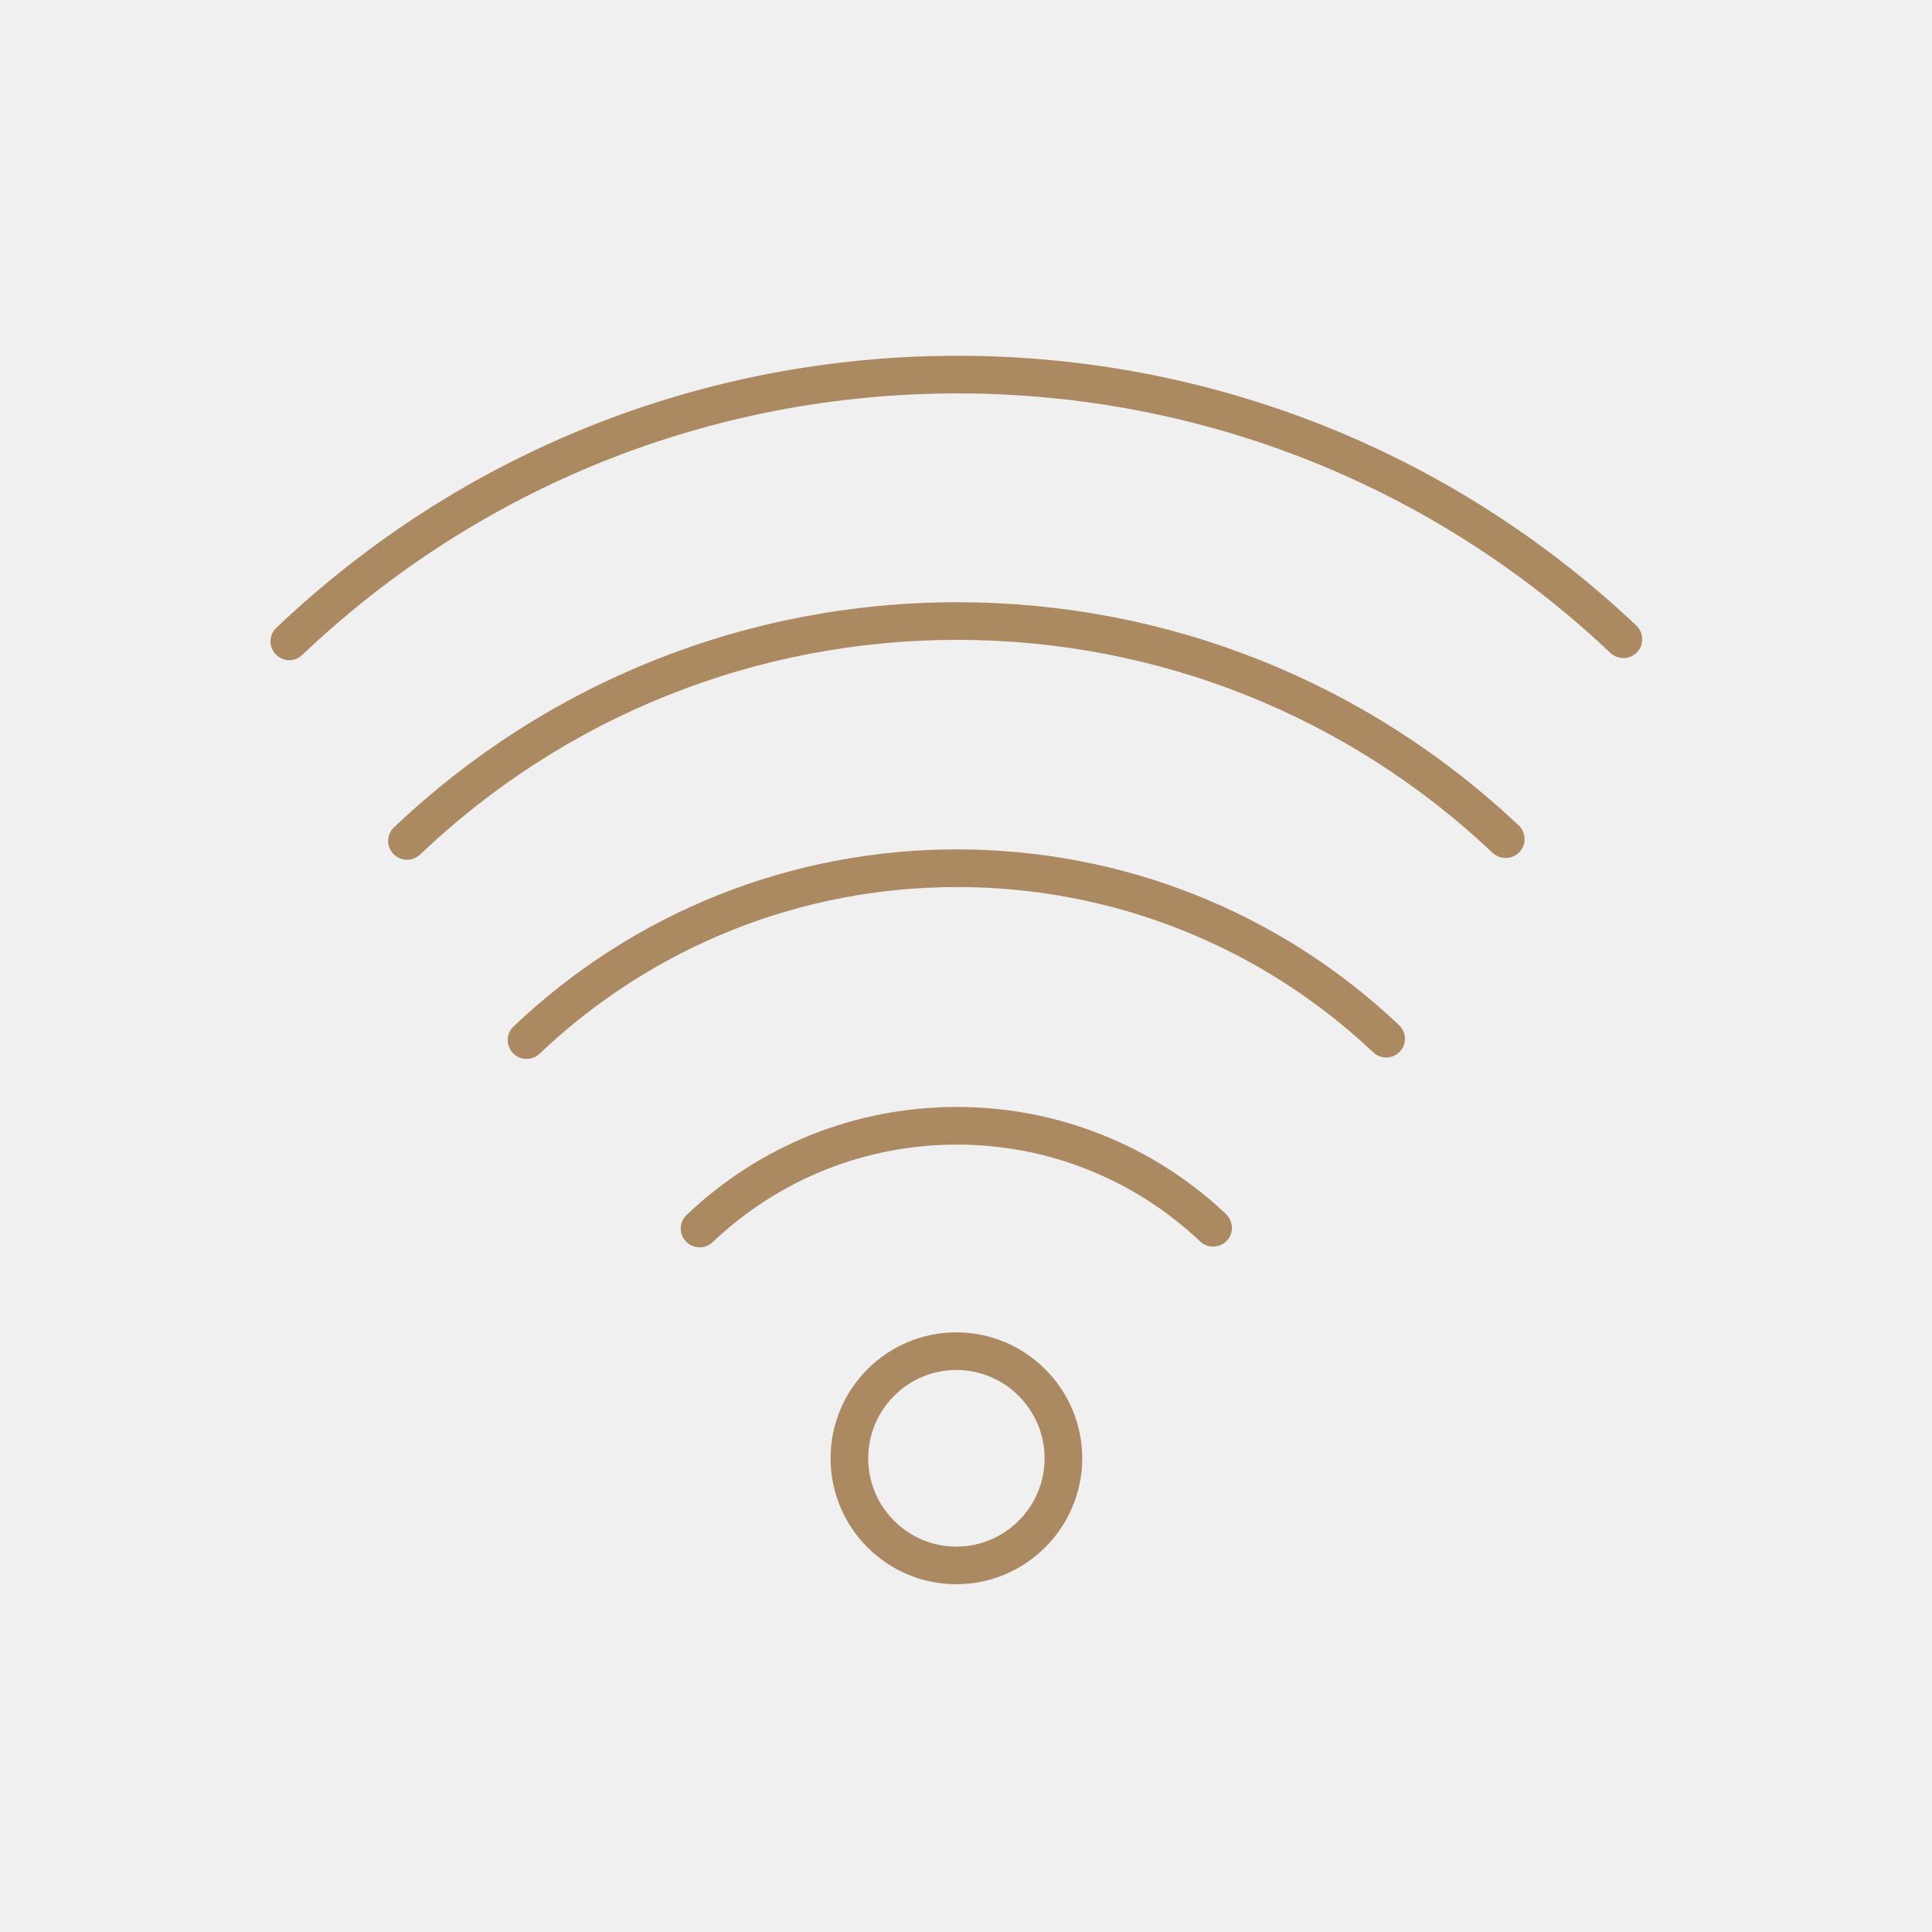
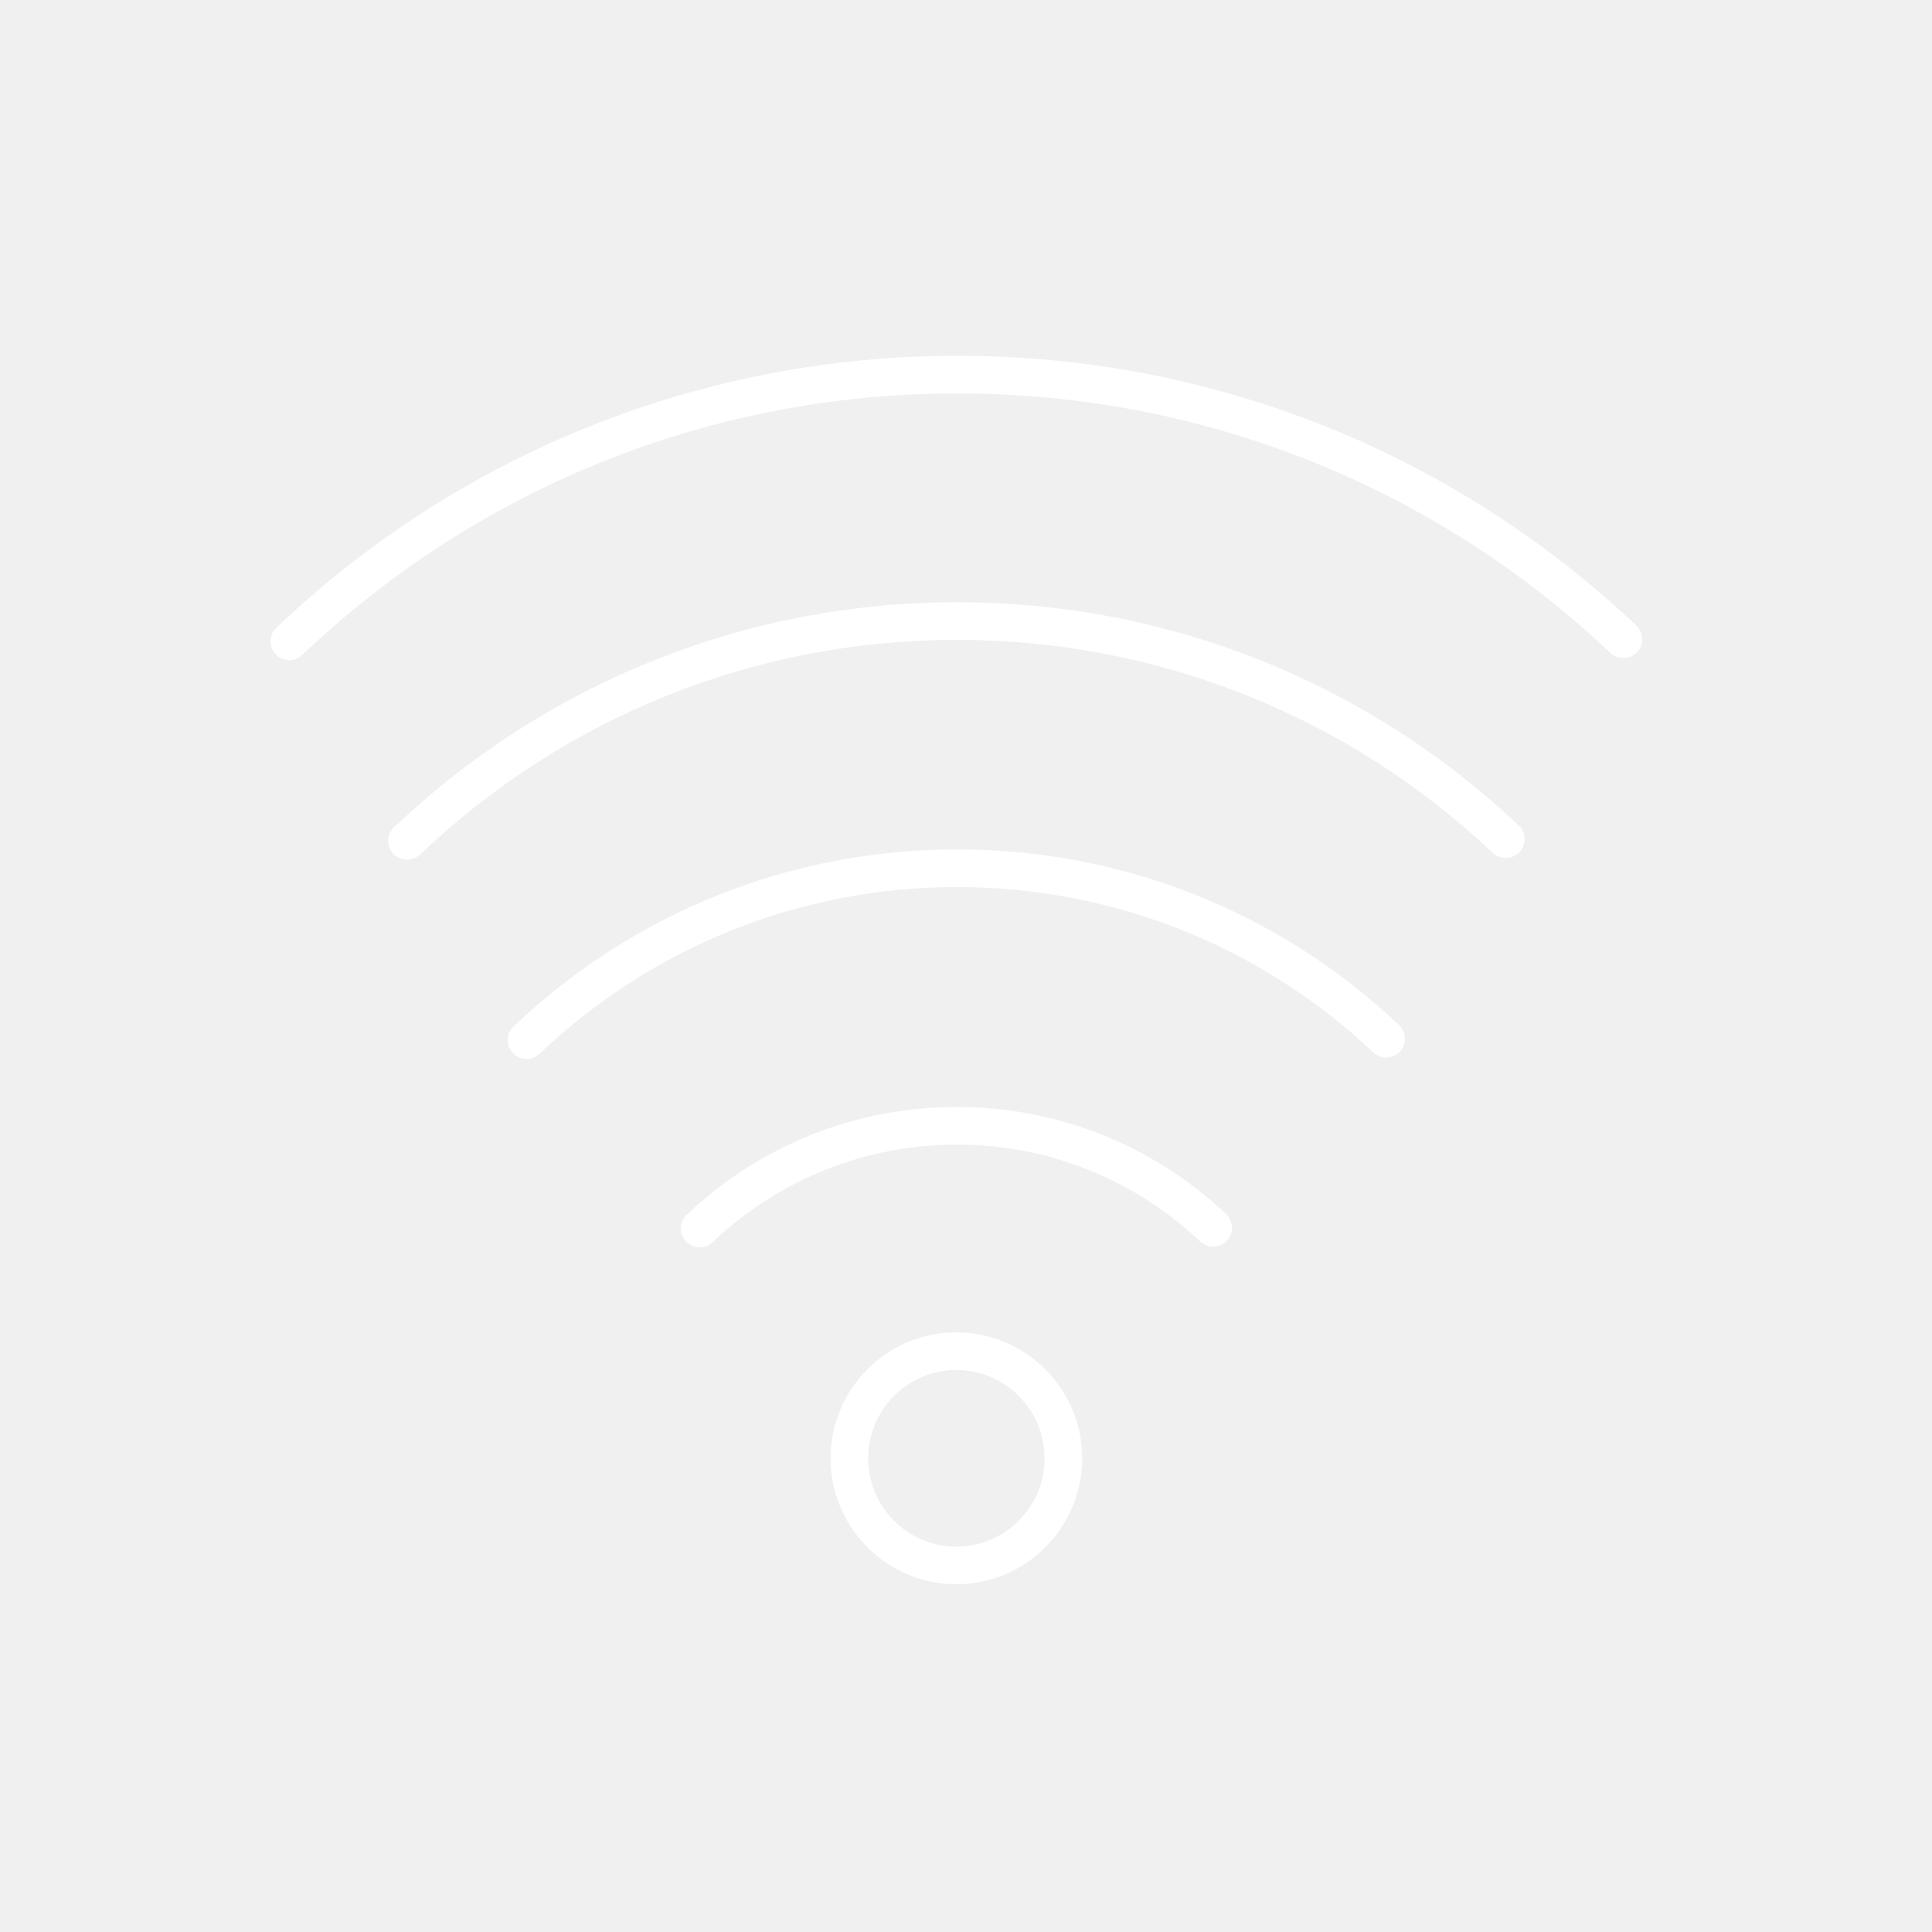
<svg xmlns="http://www.w3.org/2000/svg" width="100" height="100" viewBox="0 0 100 100" fill="none">
-   <path d="M36.214 64.562C35.957 64.562 35.699 64.465 35.503 64.256C35.136 63.876 35.148 63.251 35.54 62.884C39.326 59.281 44.289 57.296 49.522 57.296C54.73 57.296 59.68 59.269 63.454 62.835C63.846 63.215 63.871 63.827 63.503 64.219C63.123 64.612 62.511 64.624 62.118 64.256C58.7 61.021 54.227 59.244 49.522 59.244C44.792 59.244 40.307 61.046 36.888 64.293C36.692 64.477 36.459 64.562 36.214 64.562Z" fill="#AB8A62" />
-   <path d="M27.256 54.809C26.998 54.809 26.741 54.711 26.545 54.502C26.178 54.11 26.19 53.498 26.582 53.13C32.807 47.211 40.956 43.964 49.533 43.964C58.087 43.964 66.211 47.187 72.411 53.056C72.803 53.424 72.828 54.037 72.46 54.429C72.081 54.821 71.468 54.846 71.076 54.466C65.231 48.952 57.584 45.913 49.533 45.913C41.458 45.913 33.787 48.976 27.93 54.539C27.734 54.723 27.501 54.809 27.256 54.809Z" fill="#AB8A62" />
-   <path d="M21.068 44.503C20.81 44.503 20.553 44.393 20.357 44.197C19.989 43.805 20.002 43.192 20.394 42.824C28.297 35.313 38.652 31.171 49.546 31.171C60.403 31.171 70.721 35.276 78.612 42.726C78.992 43.094 79.016 43.707 78.649 44.099C78.281 44.491 77.656 44.515 77.264 44.148C69.752 37.041 59.9 33.119 49.546 33.119C39.142 33.119 29.265 37.065 21.742 44.234C21.546 44.405 21.3 44.503 21.068 44.503Z" fill="#AB8A62" />
-   <path d="M14.978 34.173C14.72 34.173 14.463 34.063 14.267 33.867C13.899 33.475 13.912 32.862 14.304 32.495C23.849 23.414 36.373 18.415 49.558 18.415C62.682 18.415 75.156 23.365 84.69 32.372C85.082 32.752 85.107 33.364 84.739 33.757C84.359 34.149 83.746 34.161 83.354 33.794C74.188 25.13 62.179 20.363 49.558 20.363C36.875 20.363 24.83 25.167 15.639 33.904C15.456 34.075 15.223 34.173 14.978 34.173Z" fill="#AB8A62" />
-   <path d="M49.496 70.91C46.984 70.91 44.938 72.969 44.938 75.481C44.938 78.005 46.984 80.052 49.496 80.052C52.021 80.052 54.067 78.005 54.067 75.481C54.067 72.969 52.021 70.91 49.496 70.91ZM49.496 82C45.906 82 42.99 79.072 42.99 75.481C42.99 71.891 45.906 68.962 49.496 68.962C53.087 68.962 56.016 71.891 56.016 75.481C56.016 79.072 53.087 82 49.496 82Z" fill="#AB8A62" />
+   <path d="M36.214 64.562C35.957 64.562 35.699 64.465 35.503 64.256C35.136 63.876 35.148 63.251 35.54 62.884C39.326 59.281 44.289 57.296 49.522 57.296C54.73 57.296 59.68 59.269 63.454 62.835C63.846 63.215 63.871 63.827 63.503 64.219C63.123 64.612 62.511 64.624 62.118 64.256C58.7 61.021 54.227 59.244 49.522 59.244C44.792 59.244 40.307 61.046 36.888 64.293C36.692 64.477 36.459 64.562 36.214 64.562Z" fill="white" />
+   <path d="M27.256 54.809C26.998 54.809 26.741 54.711 26.545 54.502C26.178 54.11 26.19 53.498 26.582 53.13C32.807 47.211 40.956 43.964 49.533 43.964C58.087 43.964 66.211 47.187 72.411 53.056C72.803 53.424 72.828 54.037 72.46 54.429C72.081 54.821 71.468 54.846 71.076 54.466C65.231 48.952 57.584 45.913 49.533 45.913C41.458 45.913 33.787 48.976 27.93 54.539C27.734 54.723 27.501 54.809 27.256 54.809Z" fill="white" />
+   <path d="M21.068 44.503C20.81 44.503 20.553 44.393 20.357 44.197C19.989 43.805 20.002 43.192 20.394 42.824C28.297 35.313 38.652 31.171 49.546 31.171C60.403 31.171 70.721 35.276 78.612 42.726C78.992 43.094 79.016 43.707 78.649 44.099C78.281 44.491 77.656 44.515 77.264 44.148C69.752 37.041 59.9 33.119 49.546 33.119C39.142 33.119 29.265 37.065 21.742 44.234C21.546 44.405 21.3 44.503 21.068 44.503Z" fill="white" />
+   <path d="M14.978 34.173C14.72 34.173 14.463 34.063 14.267 33.867C13.899 33.475 13.912 32.862 14.304 32.495C23.849 23.414 36.373 18.415 49.558 18.415C62.682 18.415 75.156 23.365 84.69 32.372C85.082 32.752 85.107 33.364 84.739 33.757C84.359 34.149 83.746 34.161 83.354 33.794C74.188 25.13 62.179 20.363 49.558 20.363C36.875 20.363 24.83 25.167 15.639 33.904C15.456 34.075 15.223 34.173 14.978 34.173Z" fill="white" />
+   <path d="M49.496 70.91C46.984 70.91 44.938 72.969 44.938 75.481C44.938 78.005 46.984 80.052 49.496 80.052C52.021 80.052 54.067 78.005 54.067 75.481C54.067 72.969 52.021 70.91 49.496 70.91ZM49.496 82C45.906 82 42.99 79.072 42.99 75.481C42.99 71.891 45.906 68.962 49.496 68.962C53.087 68.962 56.016 71.891 56.016 75.481C56.016 79.072 53.087 82 49.496 82Z" fill="white" />
</svg>
